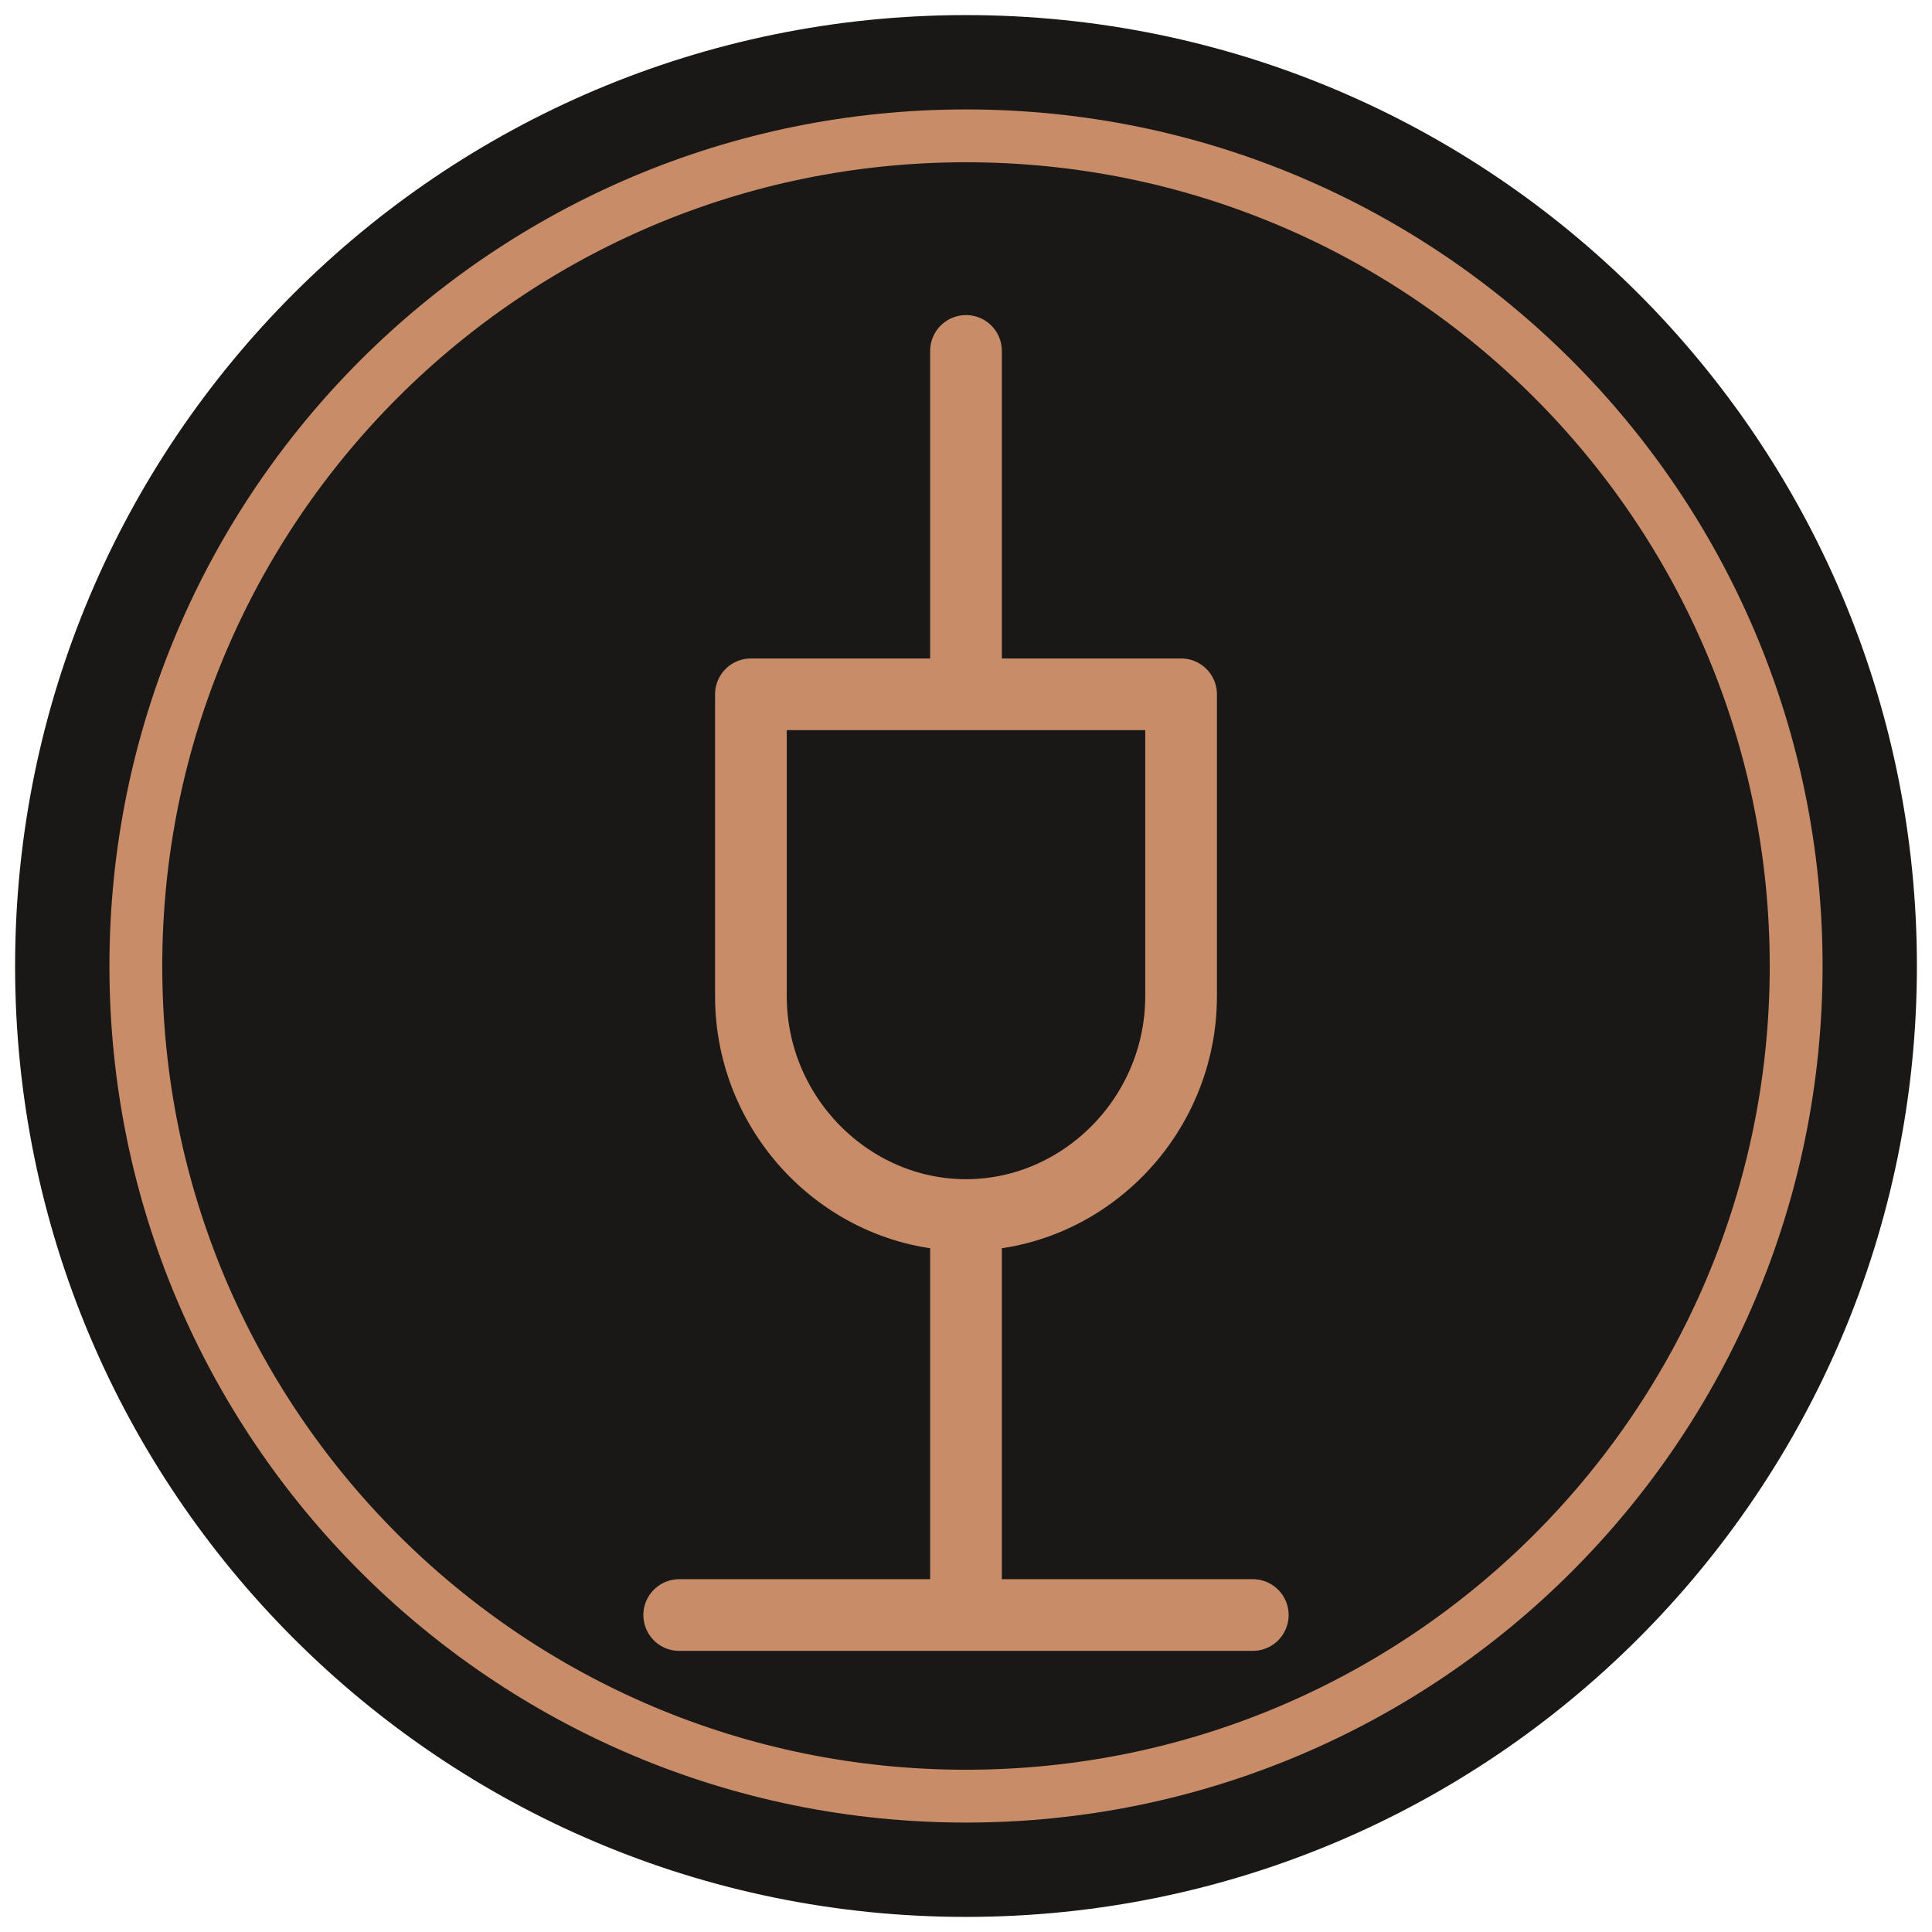
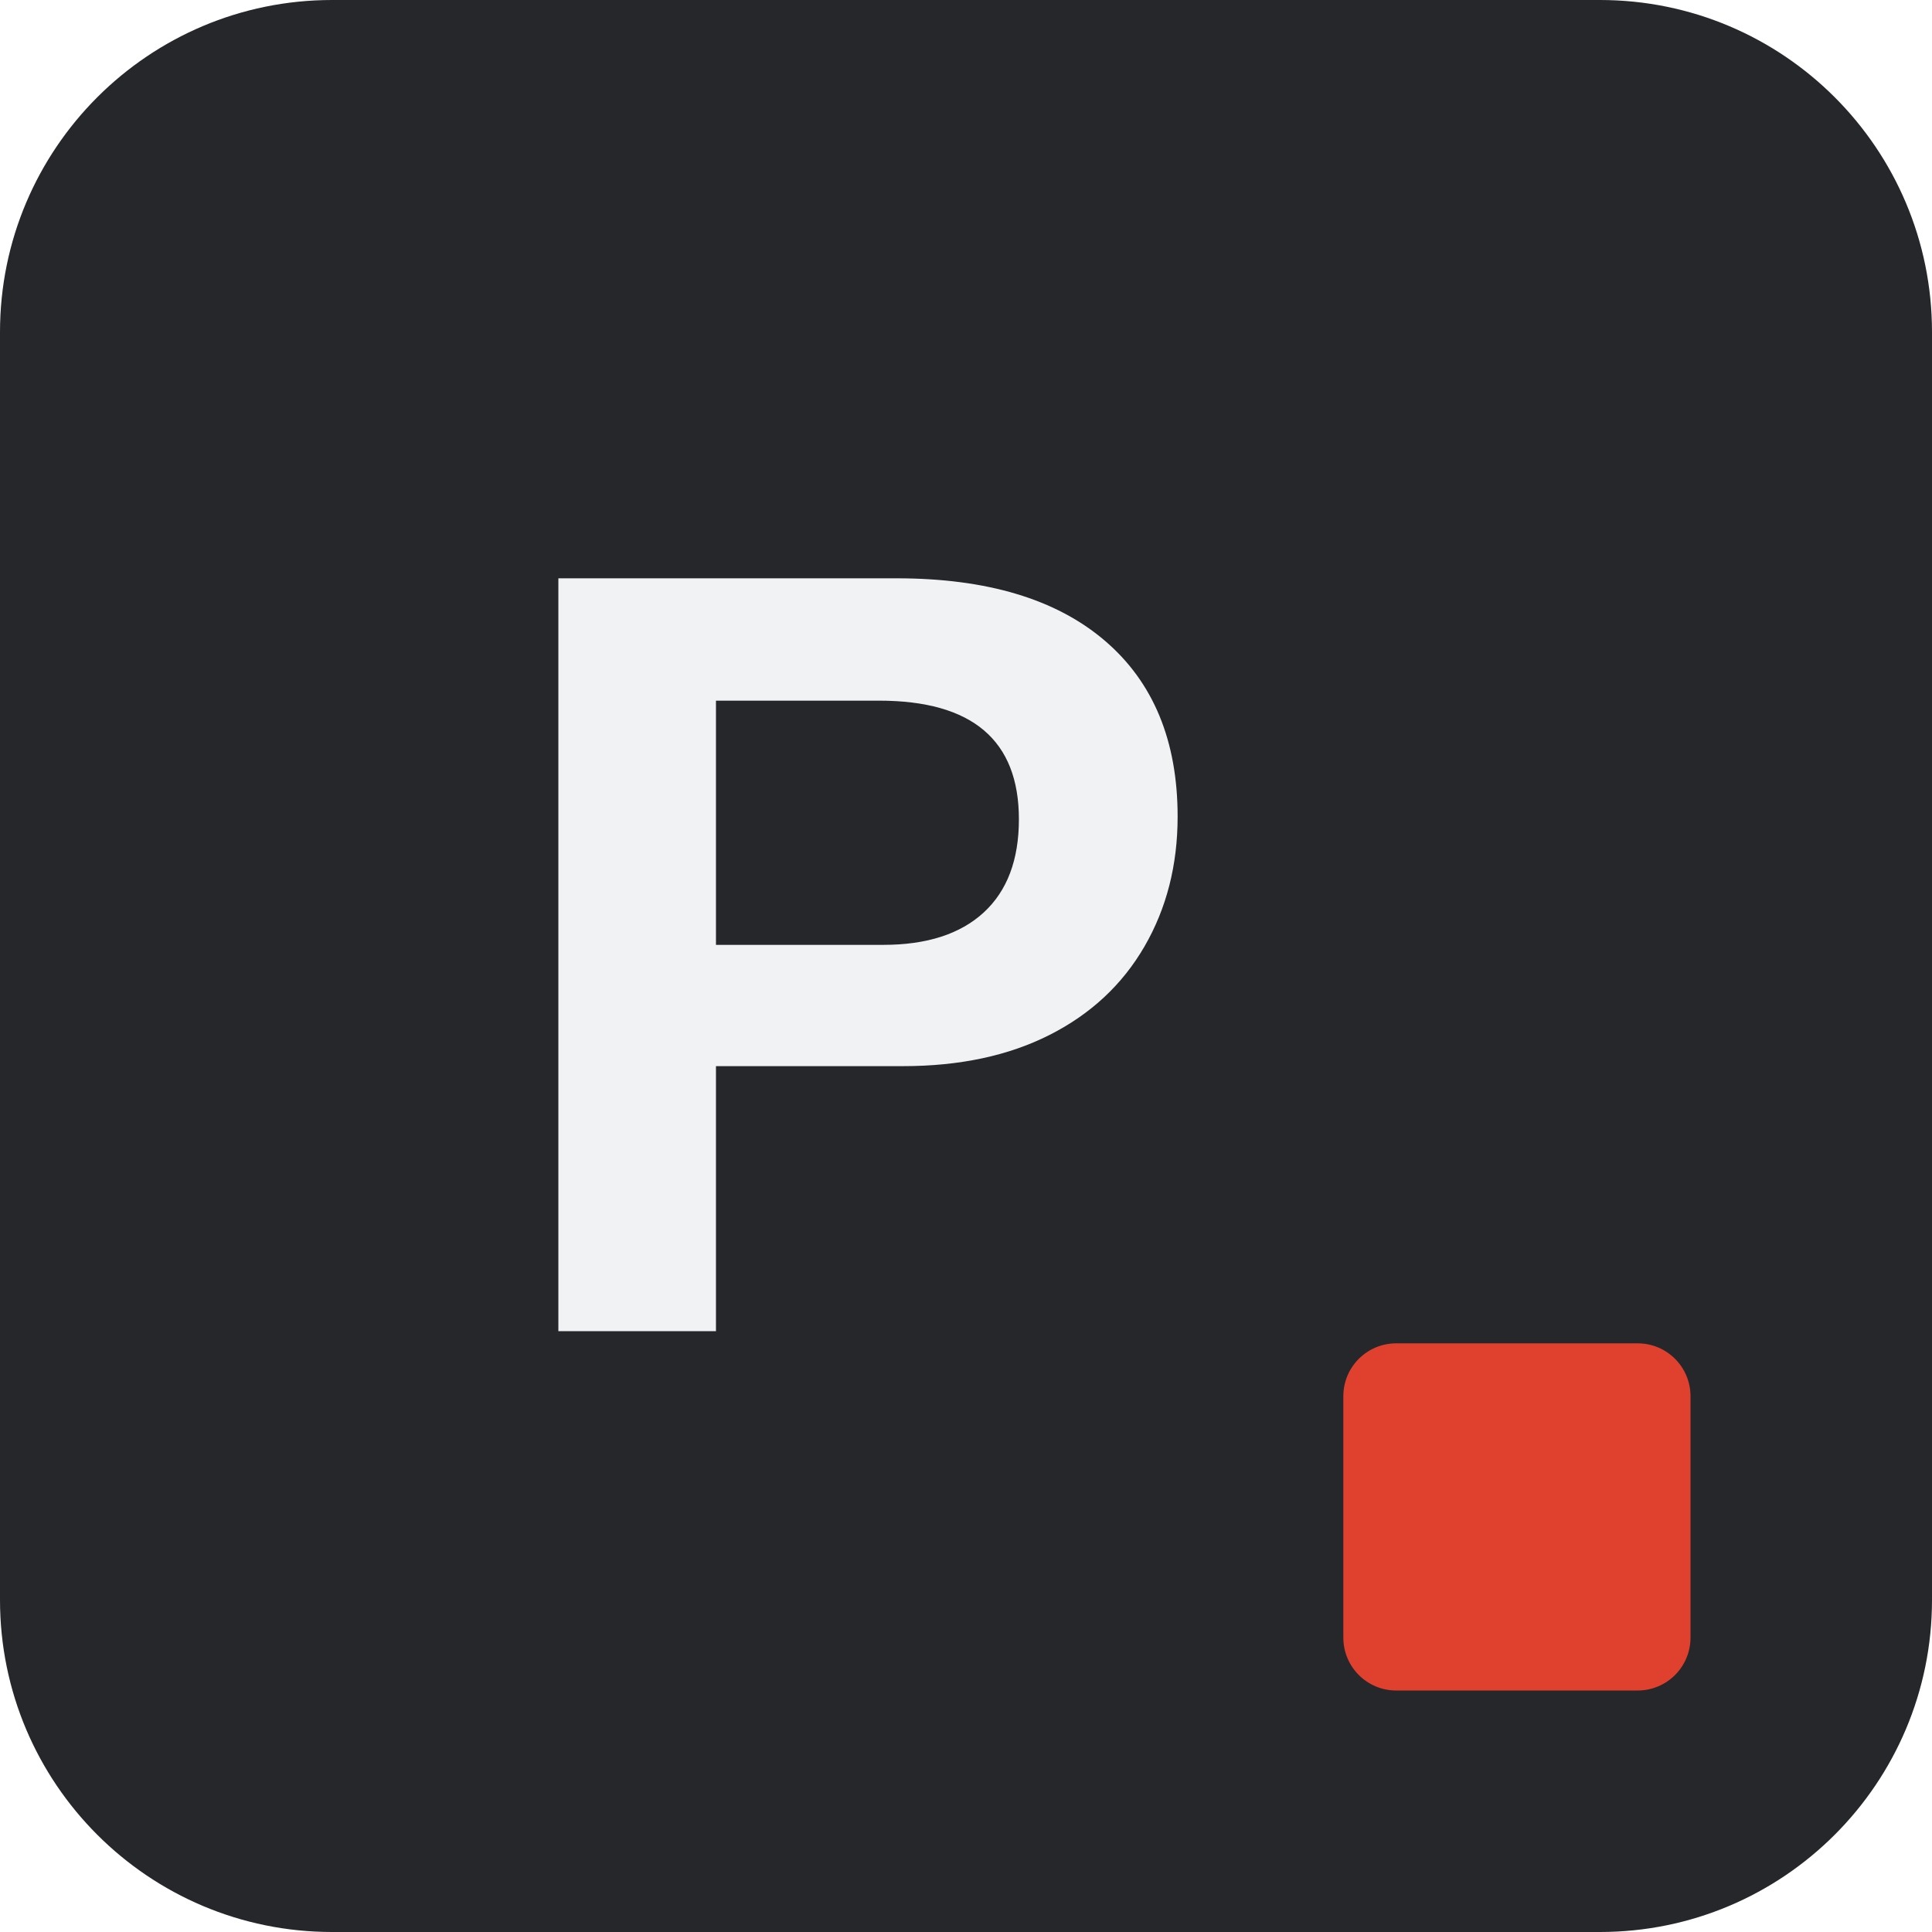
<svg xmlns="http://www.w3.org/2000/svg" viewBox="0 0 512 512" width="512" height="512">
-   <circle cx="256" cy="256" r="252" fill="#191817" />
-   <circle cx="256" cy="256" r="220" fill="none" stroke="#C88D68" stroke-width="14" />
-   <path d="M256 93v91m-57 0h114v80c0 32-26 58-57 58s-57-26-57-58v-80Zm57 138v106m-76 0h152" fill="none" stroke="#C88D68" stroke-width="19" stroke-linecap="round" stroke-linejoin="round" />
+   <rect width="512" height="512" rx="88" fill="#26272b" />
+   <rect x="356" y="356" width="92" height="92" rx="14" fill="#e0412f" />
+   <text x="44%" y="47%" dy="0.04em" text-anchor="middle" dominant-baseline="central" font-family="Archivo, 'Archivo Variable', Arial, sans-serif" font-stretch="125%" font-size="290" font-weight="800" fill="#f1f2f4">P</text>
</svg>
